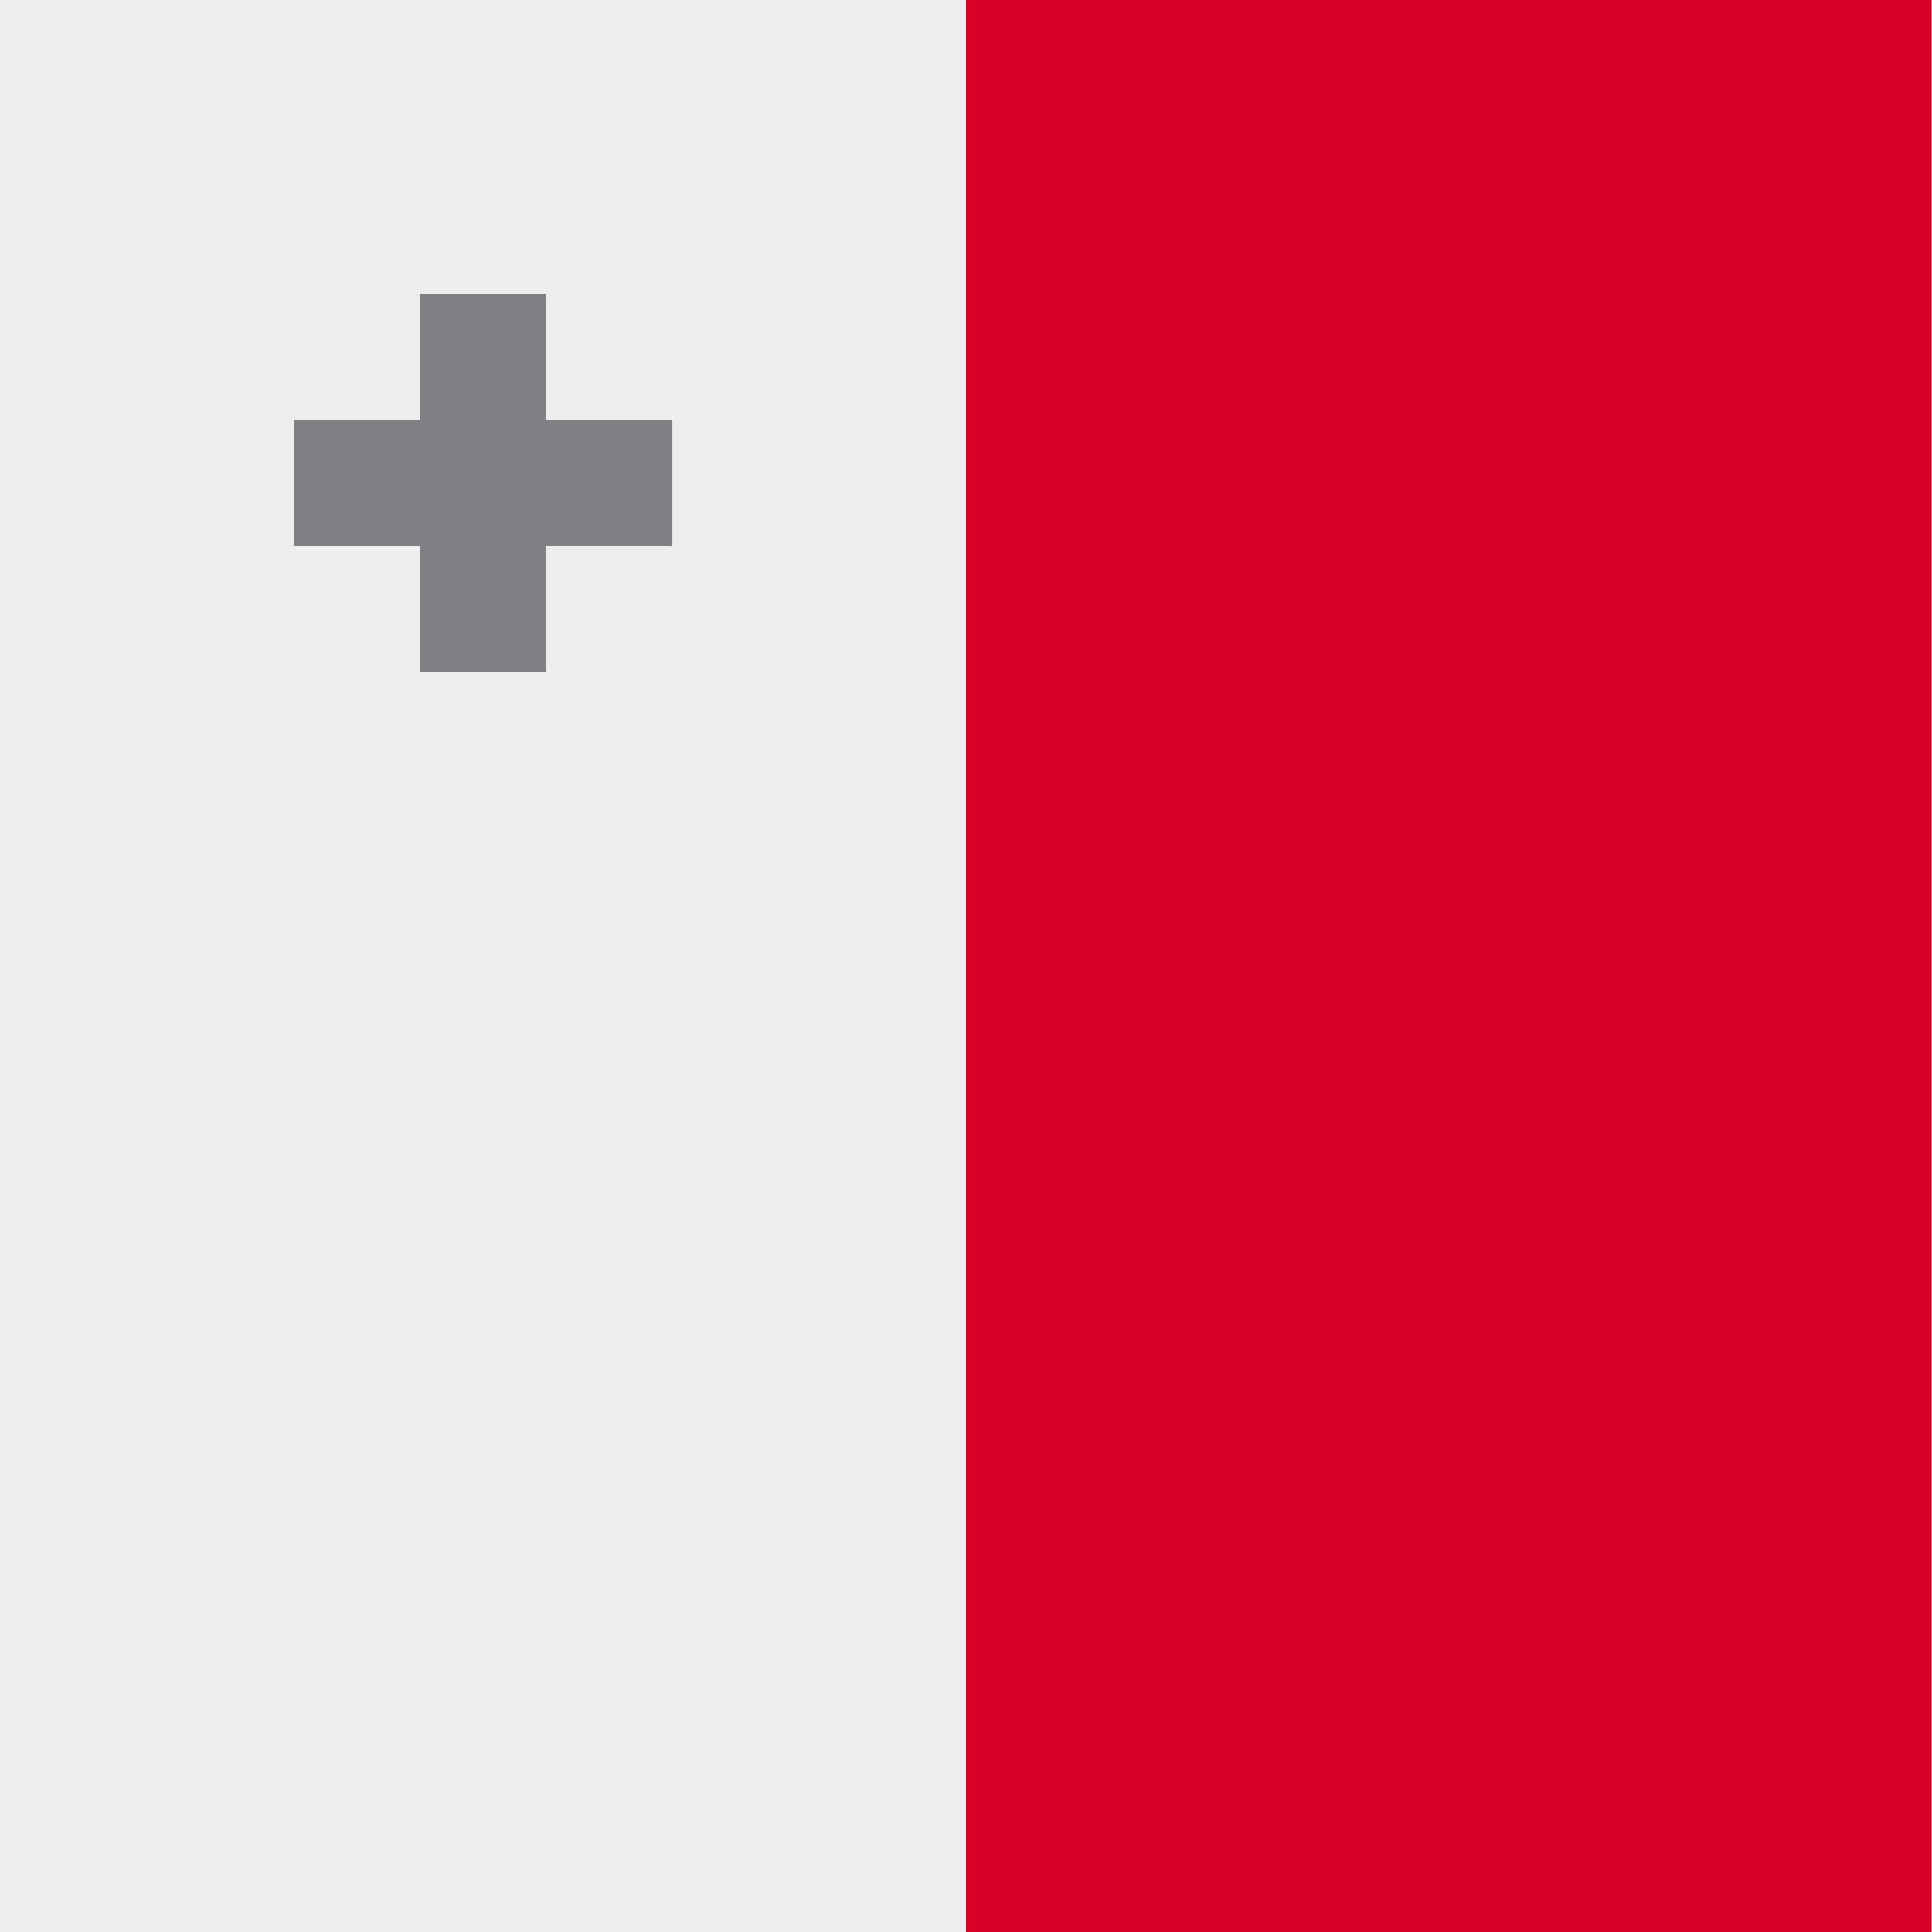
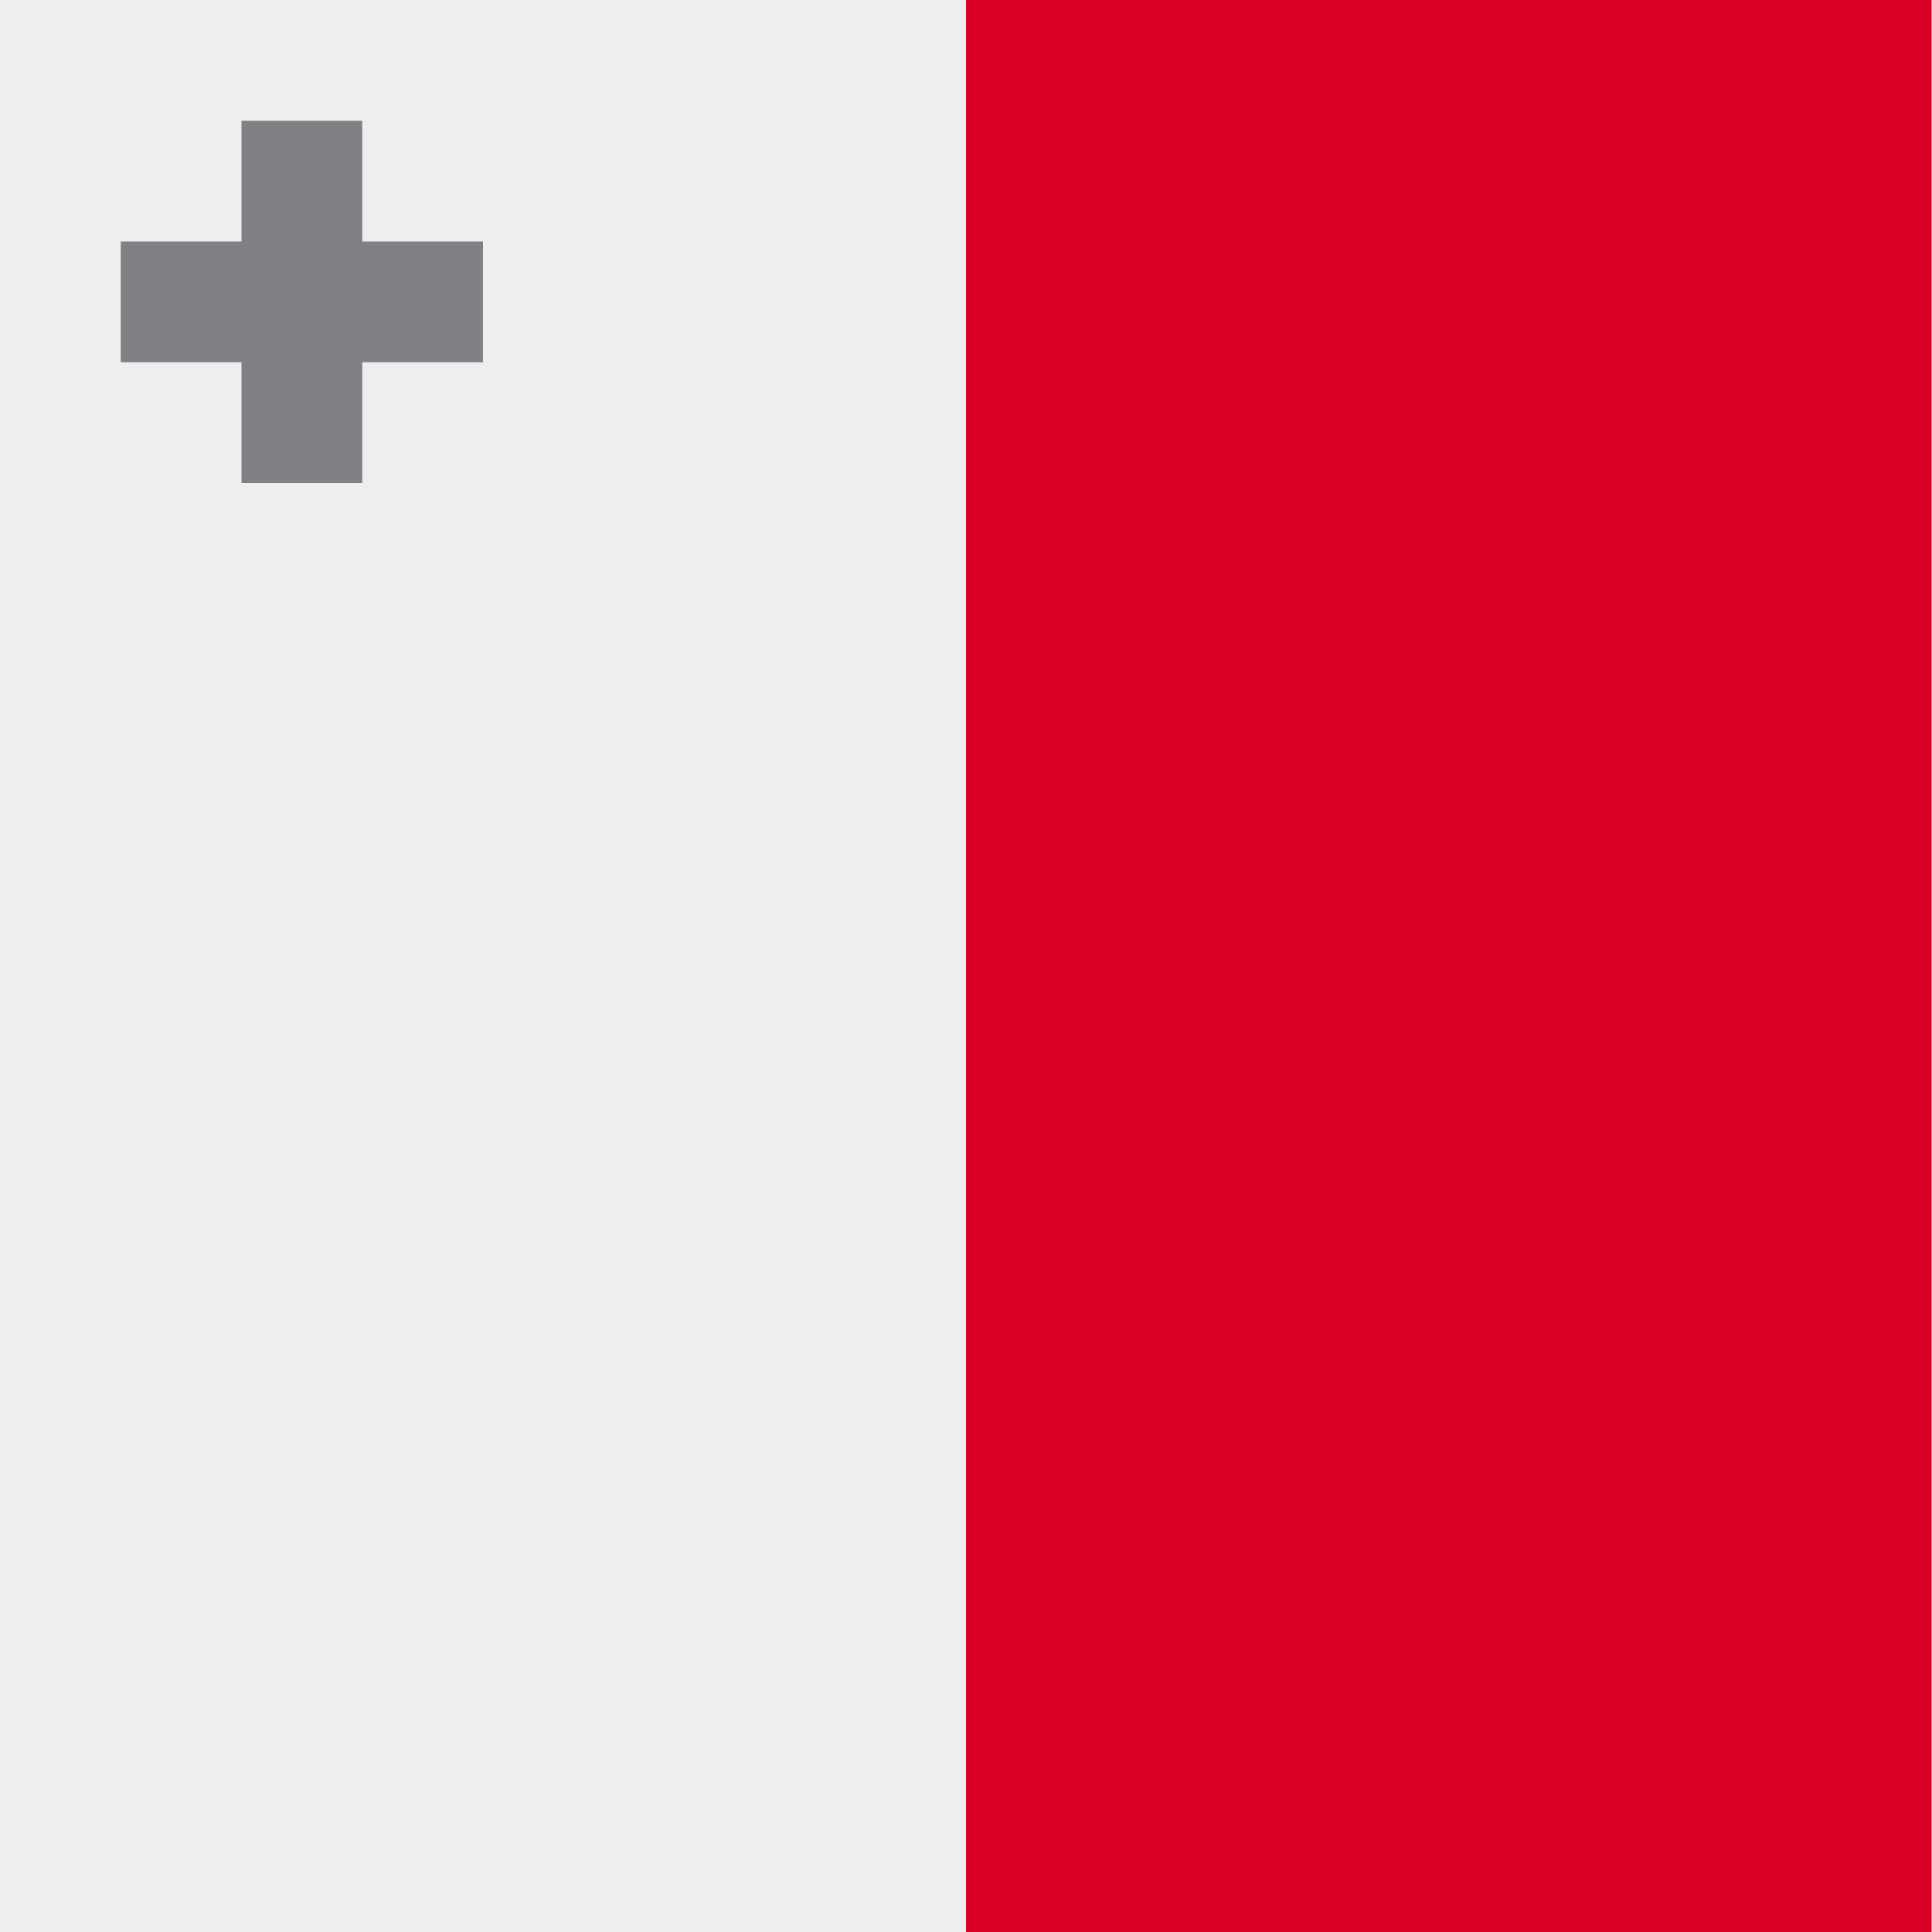
<svg xmlns="http://www.w3.org/2000/svg" width="512" height="512" fill="none">
  <path fill="#D80027" d="M204.9 512V0h307v512z" />
  <path fill="#EEE" d="M0 512V0h256v512z" />
-   <path fill="#818085" d="M144.7 111.3V77.9h-33.4v33.4H78v33.4h33.4V178h33.4v-33.4h33.4v-33.4h-33.4Z" />
+   <path fill="#818085" d="M96 64V32H64v32H32v32h32v32h32V96h32V64H96Z" />
</svg>
